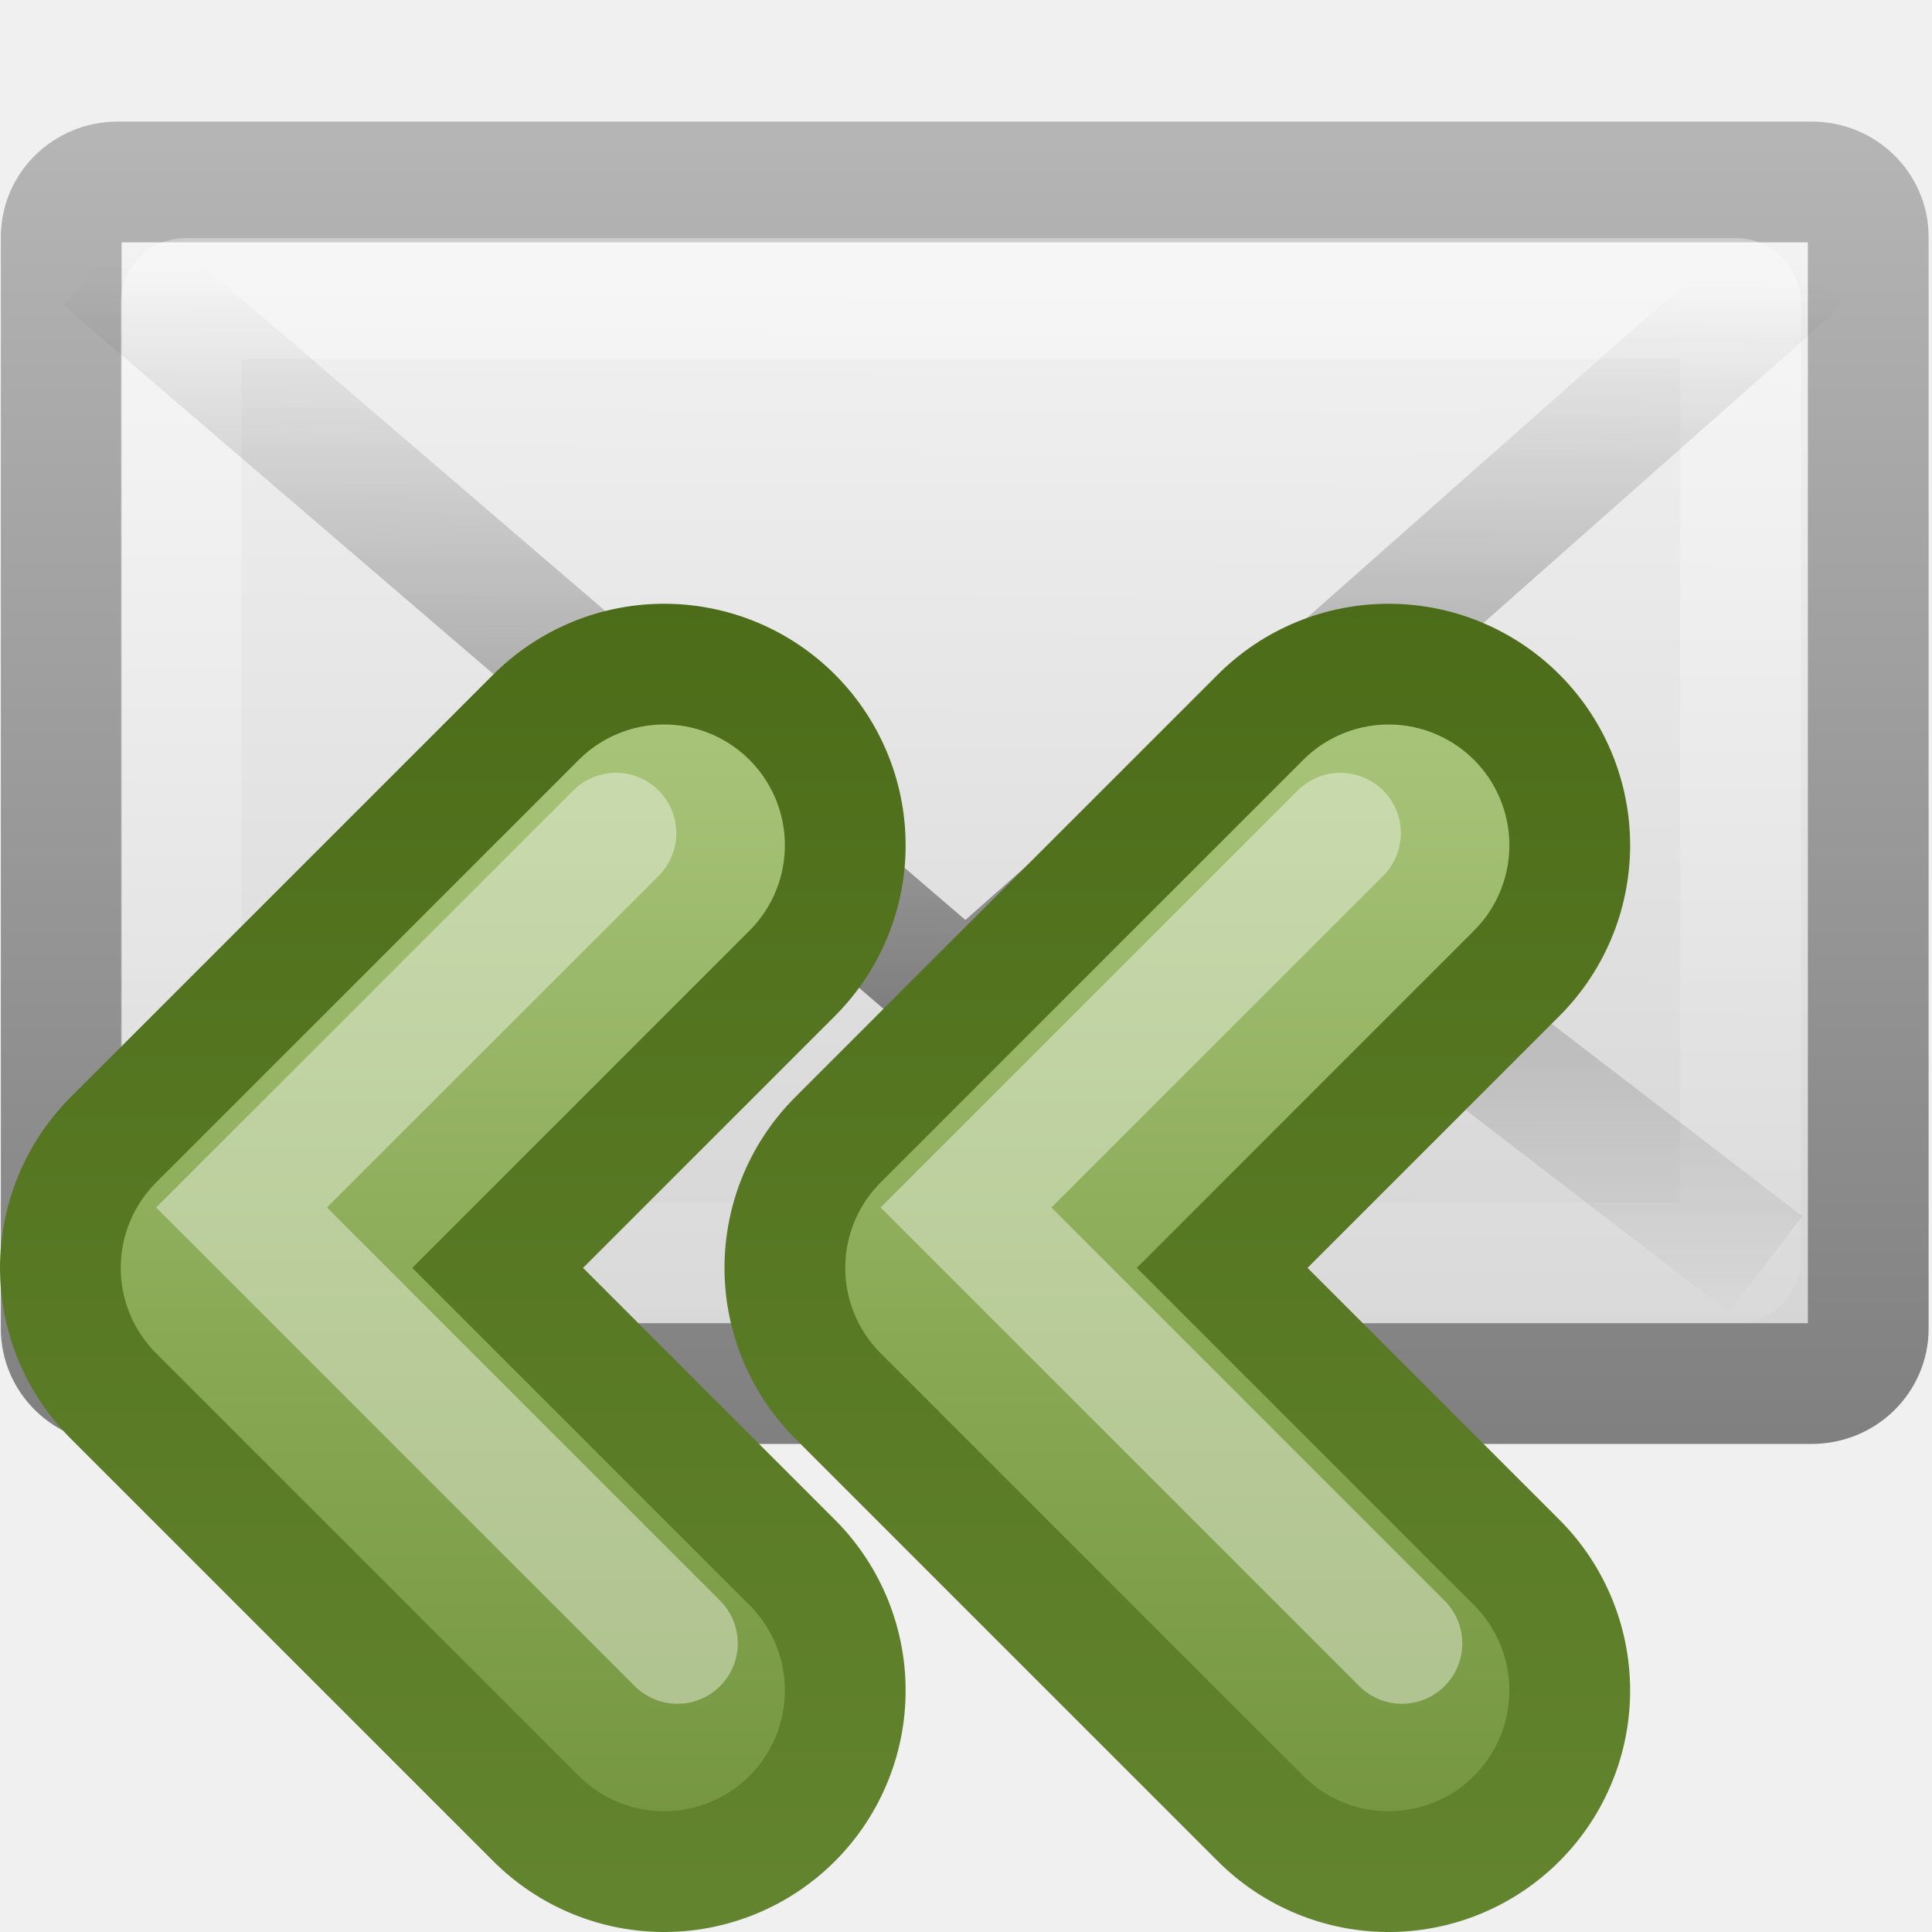
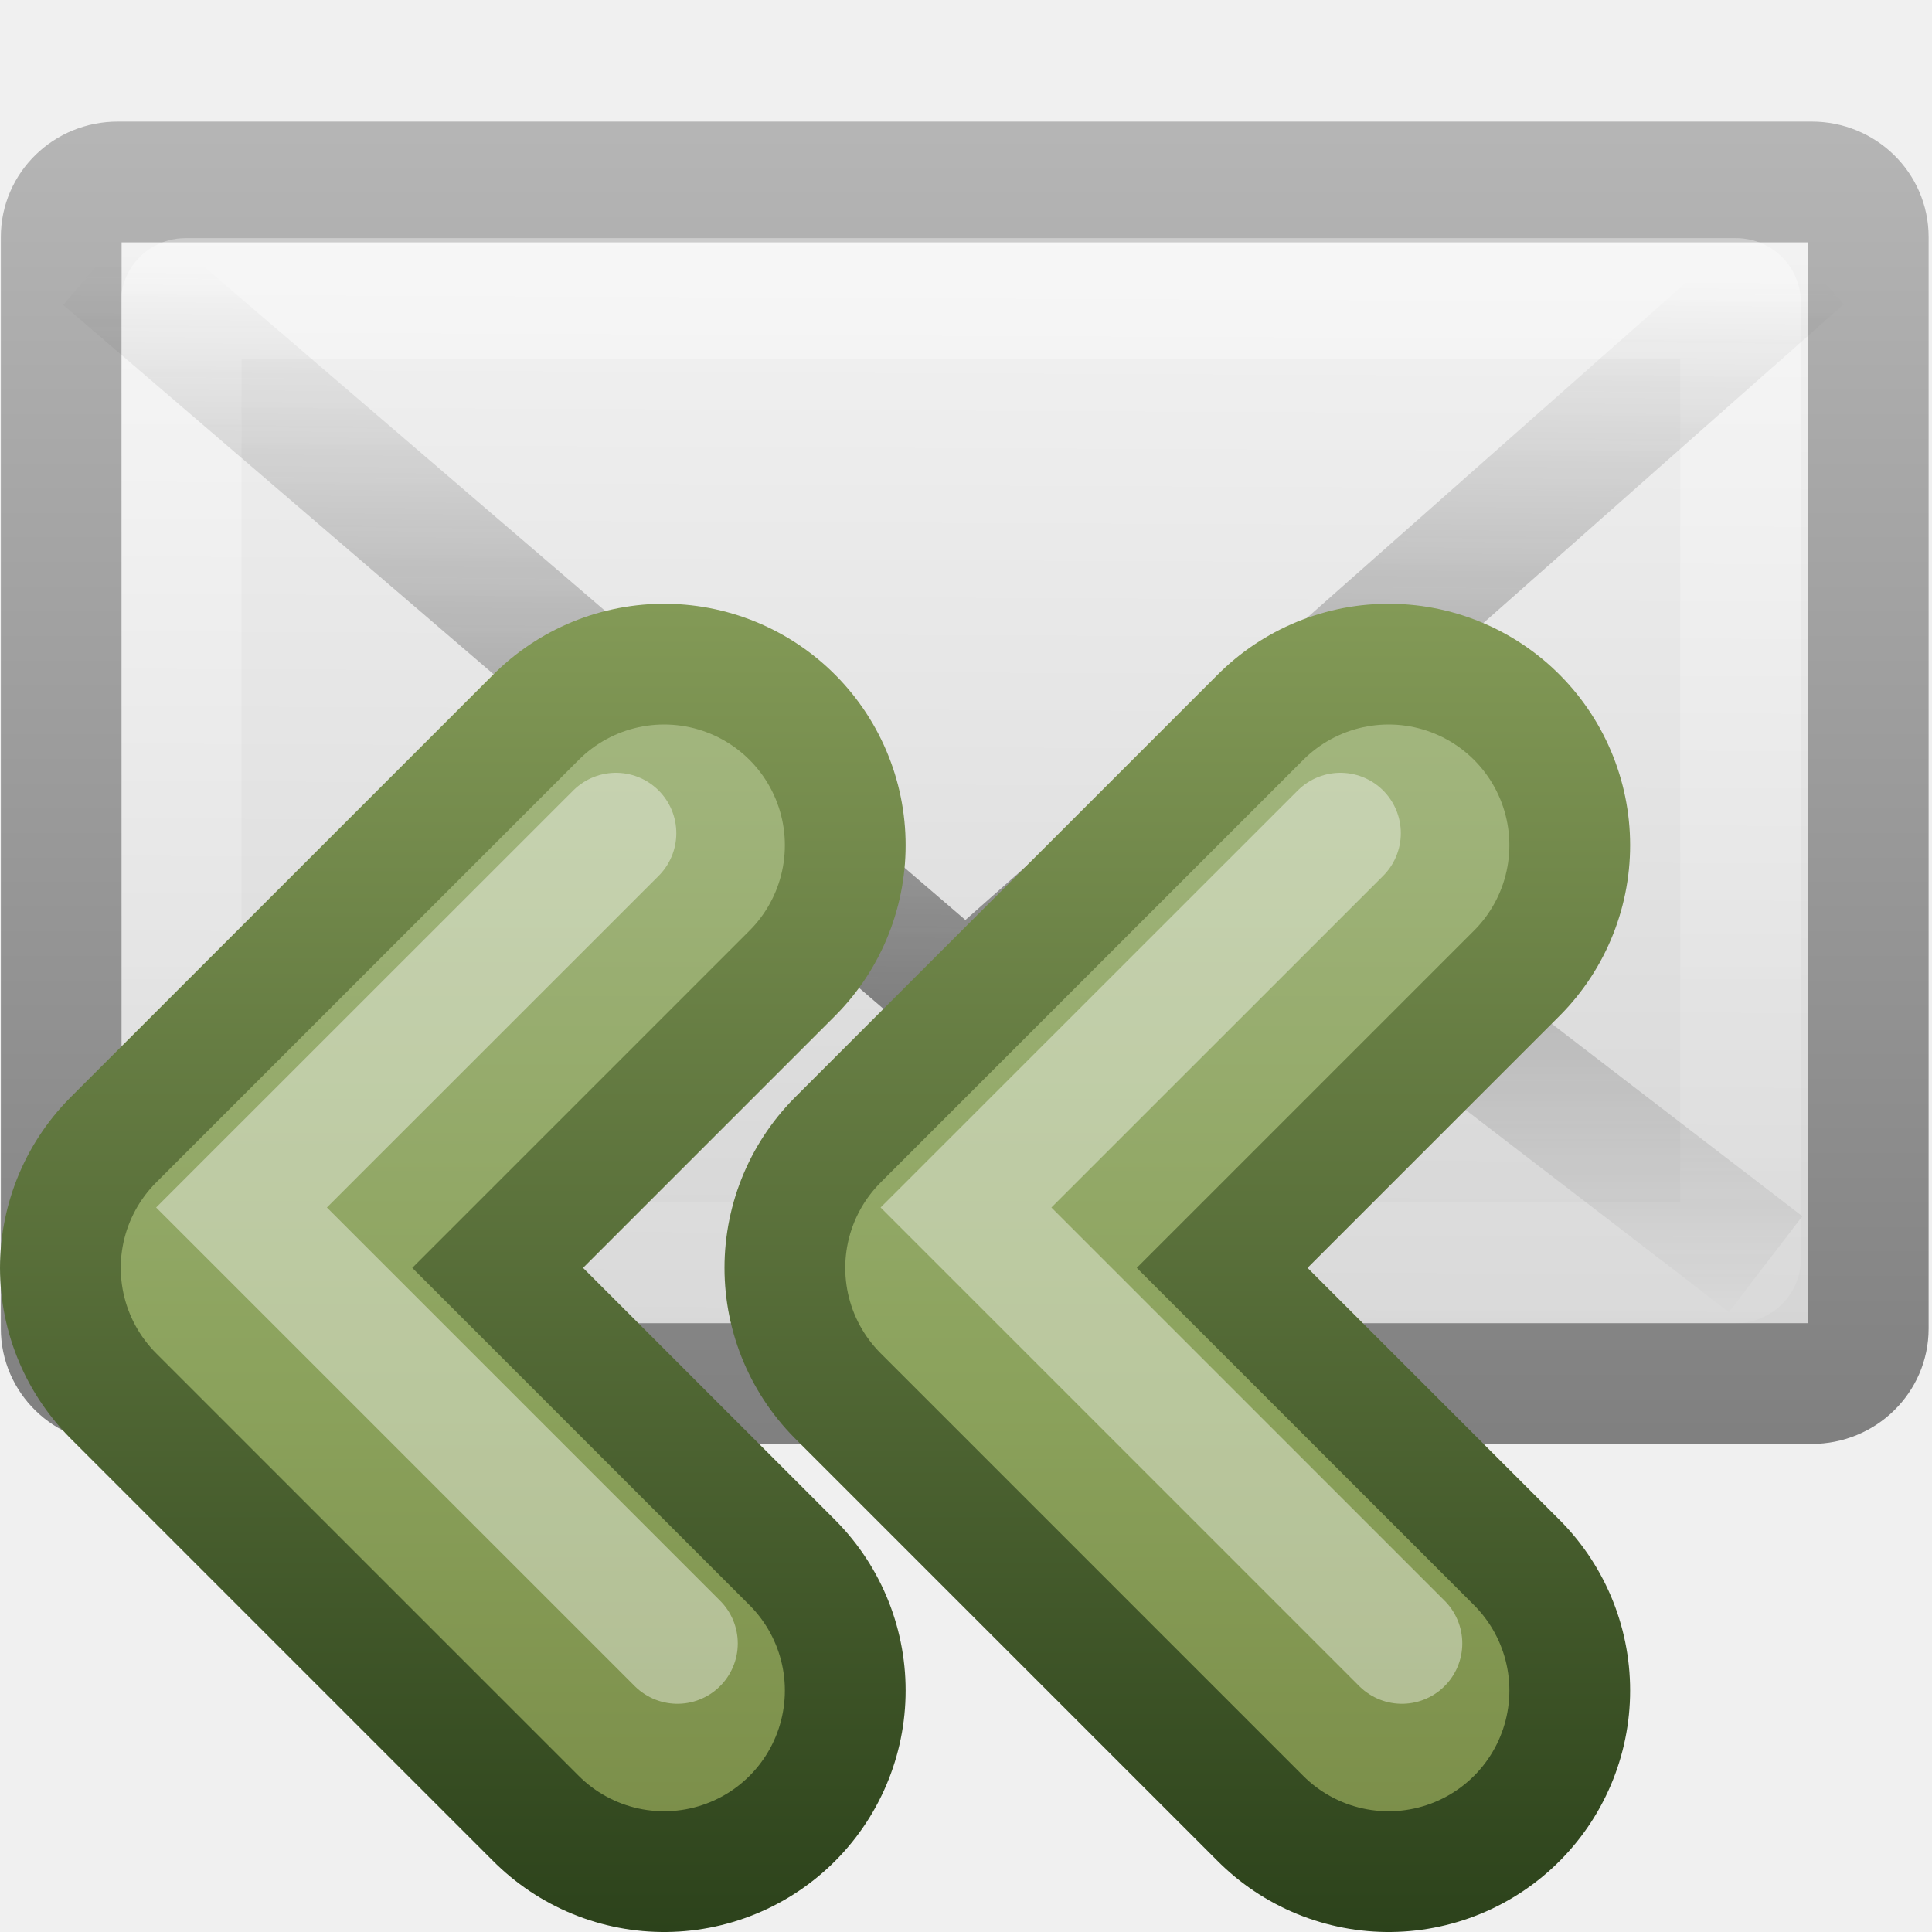
<svg xmlns="http://www.w3.org/2000/svg" xmlns:xlink="http://www.w3.org/1999/xlink" id="svg2" height="16" width="16" version="1.0">
  <defs id="defs4">
    <linearGradient id="linearGradient2466" y2="16.007" xlink:href="#linearGradient3495-841-851-719" gradientUnits="userSpaceOnUse" x2="23.904" gradientTransform="matrix(.46574 0 0 .48509 .82234 1.5316)" y1="28.666" x1="23.783" />
    <linearGradient id="linearGradient3495-841-851-719">
      <stop id="stop4120" style="stop-color:#1e1e1e" offset="0" />
      <stop id="stop4122" style="stop-color:#1e1e1e;stop-opacity:0" offset="1" />
    </linearGradient>
    <linearGradient id="linearGradient2469" y2="45.531" xlink:href="#linearGradient3495-841-851-719" gradientUnits="userSpaceOnUse" x2="23.929" gradientTransform="matrix(-.46574 0 0 .48509 16.922 -4.1022)" y1="30.773" x1="23.929" />
    <linearGradient id="linearGradient2472" y2="44.001" gradientUnits="userSpaceOnUse" x2="25.577" gradientTransform="matrix(.44186 0 0 .46429 1.3953 .30357)" y1="15" x1="25.577">
      <stop id="stop4102" style="stop-color:#fff" offset="0" />
      <stop id="stop4104" style="stop-color:#fff;stop-opacity:0" offset="1" />
    </linearGradient>
    <linearGradient id="linearGradient2908" y2="45.6" gradientUnits="userSpaceOnUse" x2="19.875" gradientTransform="matrix(.46667 0 0 .45455 0.8 1.2727)" y1="8.163" x1="20.053">
      <stop id="stop4498" style="stop-color:#fff" offset="0" />
      <stop id="stop4502" style="stop-color:#cfcfcf" offset=".874" />
      <stop id="stop4504" style="stop-color:#999" offset="1" />
    </linearGradient>
    <linearGradient id="linearGradient2910" y2="14.038" gradientUnits="userSpaceOnUse" x2="28.103" gradientTransform="matrix(.46667 0 0 .50064 0.8 -.77855)" y1="45" x1="28.103">
      <stop id="stop4108" style="stop-color:#727272" offset="0" />
      <stop id="stop4110" style="stop-color:#bebebe" offset="1" />
    </linearGradient>
    <linearGradient id="linearGradient4022-2-0">
      <stop id="stop4024-2-8" style="stop-color:#555753" offset="0" />
      <stop id="stop4026-8-3" style="stop-color:#babdb6" offset="1" />
    </linearGradient>
    <linearGradient id="linearGradient2603">
-       <stop id="stop2605" style="stop-color:#688933" offset="0" />
-       <stop id="stop2607" style="stop-color:#4A6A17" offset="1" />
+       <stop id="stop2605" style="stop-color:#1C3210" offset="0" />
+       <stop id="stop2607" style="stop-color:#8BA25C" offset="1" />
    </linearGradient>
    <linearGradient id="linearGradient2610">
-       <stop id="stop2612" style="stop-color:#ADC980" offset="0" />
-       <stop id="stop2614" style="stop-color:#87A752" offset=".5" />
-       <stop id="stop2616" style="stop-color:#688933" offset="1" />
+       <stop id="stop2612" style="stop-color:#A6B984" offset="0" />
+       <stop id="stop2614" style="stop-color:#8BA25C" offset=".5" />
+       <stop id="stop2616" style="stop-color:#6F7F3B" offset="1" />
    </linearGradient>
    <linearGradient id="linearGradient3291" y2="220" xlink:href="#linearGradient2603" gradientUnits="userSpaceOnUse" x2="33" y1="234" x1="33" />
    <linearGradient id="linearGradient3293" y2="224.68" xlink:href="#linearGradient4022-2-0" gradientUnits="userSpaceOnUse" x2="31.341" y1="235.03" x1="31.341" />
    <linearGradient id="linearGradient3295" y2="234" xlink:href="#linearGradient2610" gradientUnits="userSpaceOnUse" x2="30" y1="221" x1="30" />
  </defs>
  <g id="layer1" transform="translate(-1 -7)">
    <rect id="rect2396" style="stroke-linejoin:round;fill-rule:evenodd;stroke:url(#linearGradient2910);stroke-linecap:square;fill:url(#linearGradient2908)" rx=".467" ry=".455" height="9.951" width="14.965" y="8.507" x="1.507" />
    <rect id="rect3331" style="opacity:.4;stroke:url(#linearGradient2472);stroke-linecap:square;fill:none" rx=".036" ry=".035" height="7.986" width="12.915" y="9.472" x="2.5" />
    <path id="path3341" style="opacity:.5;stroke:url(#linearGradient2469);fill:none" d="m11.122 14.013 4.5 3.456" />
    <path id="path3493" style="opacity:.5;stroke:url(#linearGradient2466);fill:none" d="m1.849 9.146 7.151 6.136 6.937-6.136" />
  </g>
  <g id="g4946" style="enable-background:new" transform="translate(-24.5,-216)">
    <g id="g4873" style="stroke:url(#linearGradient3293)">
      <path id="path2932-4" style="stroke-linejoin:round;stroke-width:4;stroke:url(#linearGradient3291);stroke-linecap:round;enable-background:new;fill:none" d="m30 223-3.5 3.5 3.5 3.5" />
    </g>
    <path id="path2932" style="stroke-linejoin:round;stroke:url(#linearGradient3295);stroke-linecap:round;stroke-width:2;fill:none" d="m30 223-3.5 3.5 3.5 3.5" />
    <path id="path2932-0" style="opacity:.4;stroke:#fff;stroke-linecap:round;enable-background:new;fill:none" d="m29.601 222.9-3.101 3.1l3.61 3.61" />
  </g>
  <g id="g3297" style="enable-background:new" transform="translate(-18.5,-216)">
    <g id="g3299" style="stroke:url(#linearGradient3293)">
      <path id="path3301" style="stroke-linejoin:round;enable-background:new;stroke:url(#linearGradient3291);stroke-linecap:round;stroke-width:4;fill:none" d="m30 223-3.5 3.5 3.5 3.5" />
    </g>
    <path id="path3303" style="stroke-linejoin:round;stroke:url(#linearGradient3295);stroke-linecap:round;stroke-width:2;fill:none" d="m30 223-3.5 3.5 3.5 3.5" />
    <path id="path3305" style="opacity:.4;stroke:#fff;stroke-linecap:round;enable-background:new;fill:none" d="m29.601 222.9-3.101 3.1l3.61 3.61" />
  </g>
</svg>
